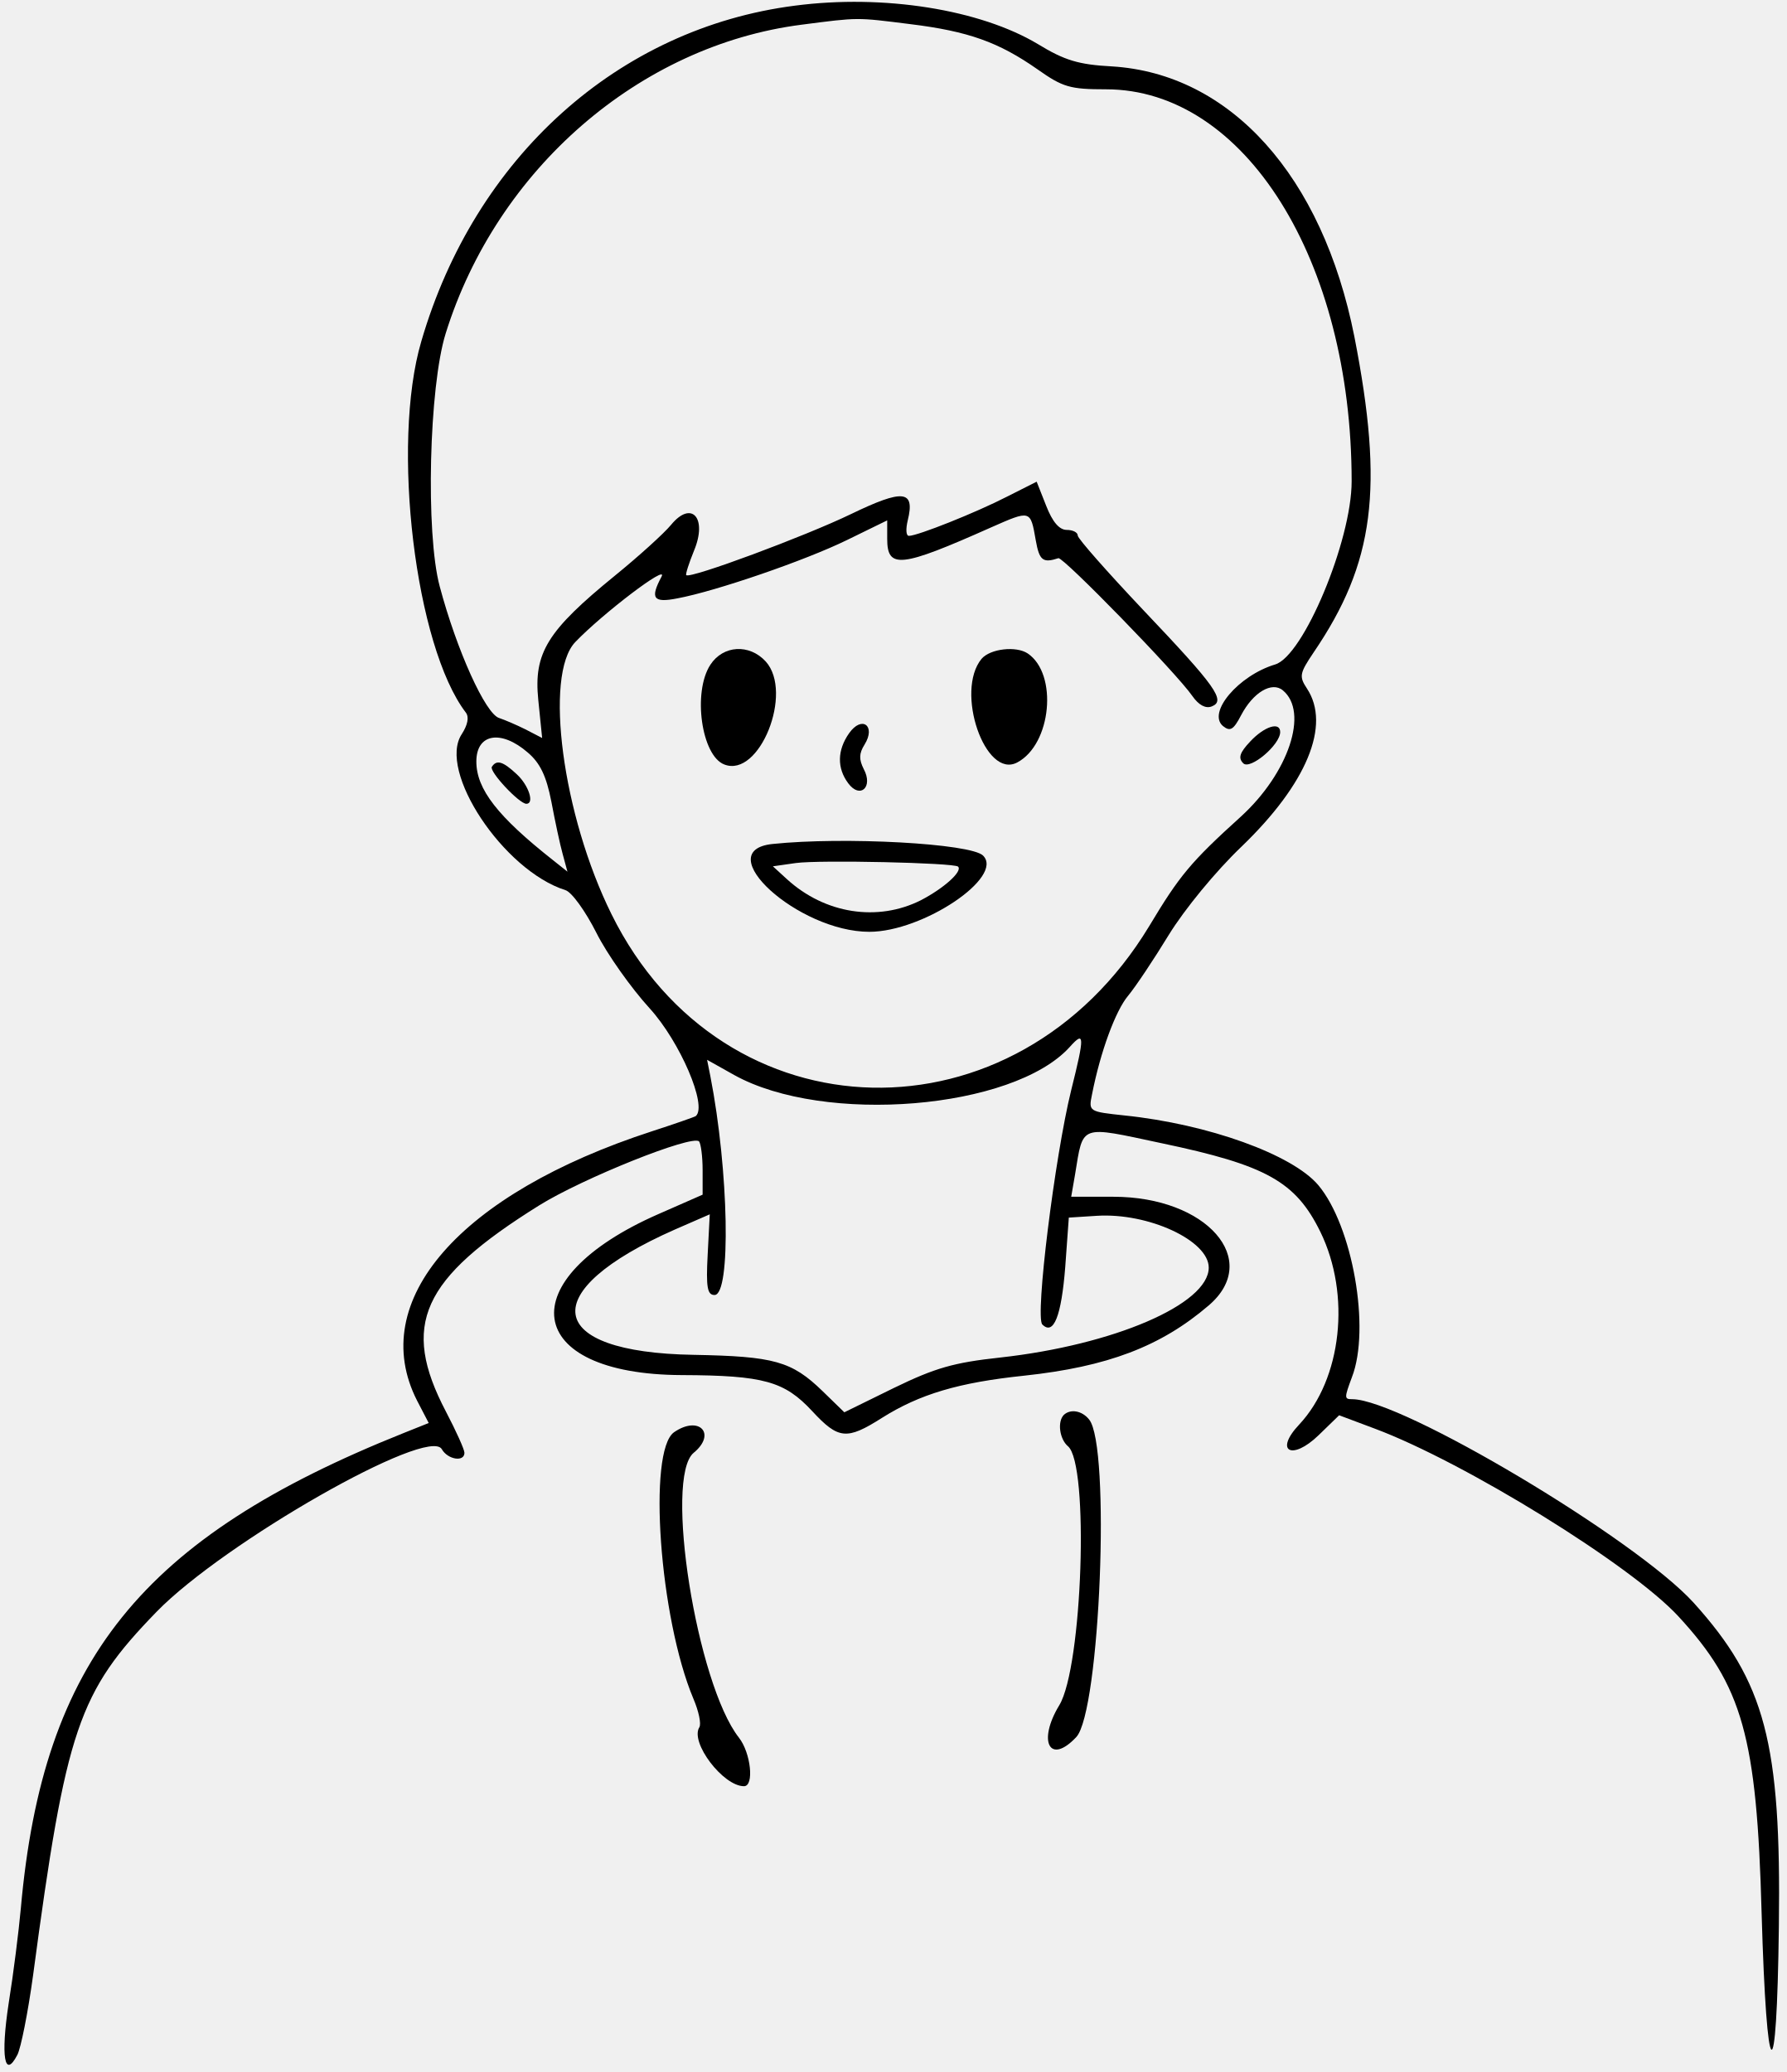
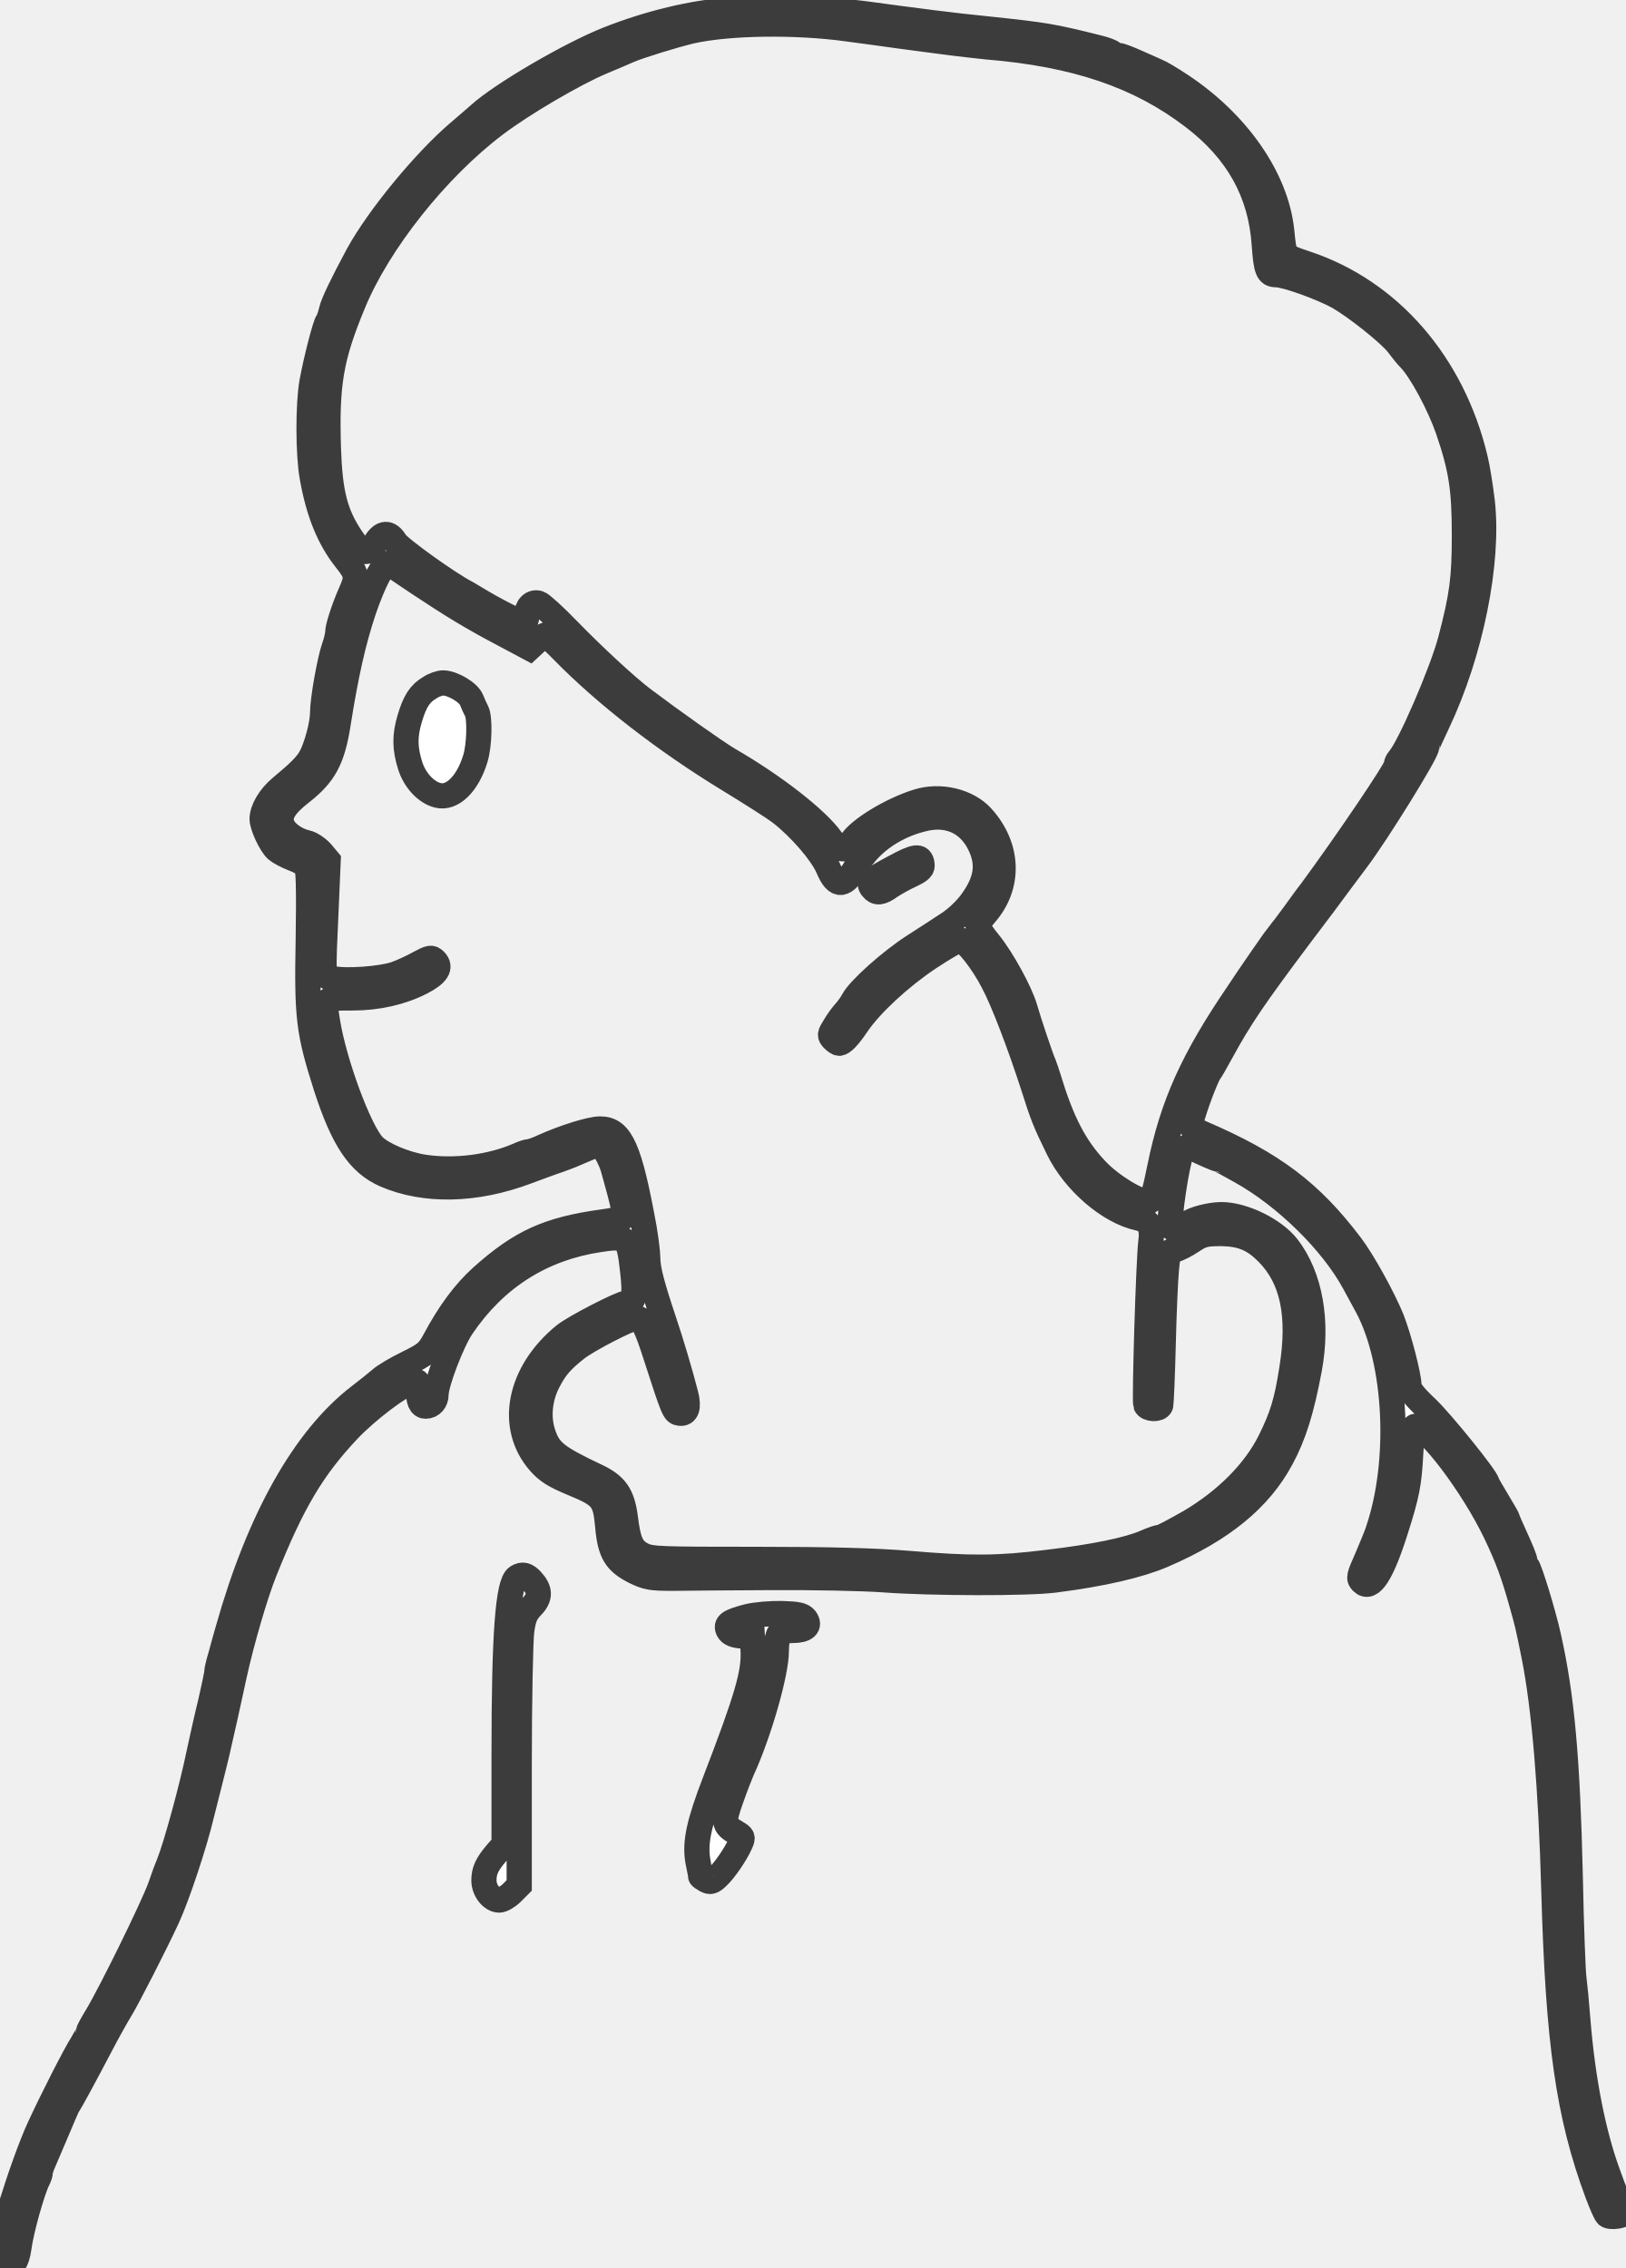
- <svg xmlns="http://www.w3.org/2000/svg" version="1.0" width="300pt" height="348pt" viewBox="0 0 300 348" preserveAspectRatio="xMidYMid meet">
-   <g transform="translate(0,348) scale(0.05,-0.05)" fill="#000000" stroke="none">
-     <path d="M2670 6941 c-593 -76 -1075 -509 -1255 -1128 -102 -346 -20 -1025 150 -1247 11 -15 6 -41 -14 -72 -82 -124 140 -458 348 -524 21 -6 67 -70 104 -143 36 -72 117 -186 179 -254 102 -112 195 -328 155 -362 -4 -3 -70 -26 -147 -51 -646 -210 -960 -570 -789 -905 l39 -75 -85 -34 c-880 -352 -1211 -764 -1285 -1596 -7 -77 -25 -221 -41 -320 -27 -178 -14 -255 29 -173 12 22 36 143 53 267 111 831 152 951 415 1222 227 233 914 625 958 546 20 -35 76 -44 76 -12 0 11 -28 73 -62 138 -153 292 -83 446 313 693 146 91 513 238 537 215 6 -7 12 -50 12 -96 l0 -83 -148 -65 c-502 -220 -456 -539 78 -541 276 -1 345 -21 438 -121 88 -95 116 -98 234 -23 127 80 258 119 478 142 280 30 459 98 620 236 179 153 -7 365 -320 365 l-142 0 13 75 c28 170 13 164 290 105 353 -74 451 -129 534 -298 103 -211 72 -494 -71 -647 -85 -90 -25 -123 65 -36 l69 67 120 -45 c302 -113 862 -459 1020 -631 215 -233 263 -404 279 -995 17 -592 51 -619 58 -45 8 616 -46 820 -286 1086 -194 214 -982 684 -1147 684 -27 0 -27 4 -1 74 63 163 2 508 -113 645 -87 103 -370 205 -650 234 -121 13 -122 13 -110 71 28 143 79 281 121 331 25 30 87 123 137 205 53 86 157 213 245 297 218 210 300 407 219 530 -27 41 -25 51 22 121 205 301 237 551 137 1062 -107 539 -416 883 -815 907 -111 6 -158 20 -248 75 -194 116 -517 168 -816 129z m387 -62 c196 -24 298 -61 428 -152 85 -60 109 -67 230 -67 466 0 825 -574 825 -1317 0 -199 -162 -587 -257 -615 -123 -37 -229 -162 -175 -207 24 -19 35 -13 61 37 40 76 103 114 140 83 88 -73 19 -278 -141 -424 -169 -153 -206 -198 -308 -368 -448 -741 -1431 -719 -1806 40 -165 333 -227 803 -122 914 92 96 314 265 290 220 -39 -73 -28 -89 53 -73 129 24 429 127 570 196 l135 66 0 -62 c0 -102 45 -97 348 38 134 59 133 60 151 -43 12 -68 24 -77 76 -60 16 5 397 -386 450 -463 21 -30 44 -43 65 -35 48 19 16 65 -231 325 -120 127 -219 239 -219 249 0 11 -17 19 -37 19 -25 0 -48 27 -69 81 l-32 81 -99 -50 c-105 -54 -301 -132 -330 -132 -10 0 -11 23 -4 52 25 102 -15 106 -191 21 -153 -74 -540 -218 -553 -205 -3 3 9 40 26 82 46 110 -8 171 -77 87 -24 -29 -109 -106 -189 -171 -227 -185 -273 -259 -257 -417 l13 -128 -56 29 c-30 15 -70 32 -88 38 -46 13 -143 228 -200 442 -48 178 -36 671 20 850 172 552 651 967 1195 1037 194 25 182 25 365 2z m-1284 -2447 c41 -35 62 -78 79 -165 12 -64 29 -144 38 -176 l16 -59 -49 39 c-185 146 -257 238 -257 331 0 94 83 108 173 30z m1825 -1134 c-55 -223 -122 -762 -97 -787 38 -38 64 28 77 193 l12 166 94 6 c173 11 376 -83 376 -174 0 -123 -320 -260 -700 -302 -157 -17 -219 -35 -357 -102 l-167 -82 -73 71 c-104 101 -163 117 -433 122 -503 8 -534 213 -63 421 l117 51 -7 -135 c-6 -111 -1 -136 23 -136 56 0 48 418 -14 735 l-11 55 91 -51 c302 -168 937 -116 1127 94 50 56 51 39 5 -145z" />
-     <path d="M2386 4727 c-60 -92 -30 -306 47 -335 118 -46 233 242 139 346 -55 60 -143 55 -186 -11z" />
-     <path d="M3297 4747 c-90 -109 12 -406 120 -348 115 61 137 297 35 366 -39 26 -126 16 -155 -18z" />
-     <path d="M2852 4497 c-40 -57 -41 -117 -3 -168 40 -54 85 -13 52 48 -16 32 -16 52 3 82 39 63 -9 99 -52 38z" />
-     <path d="M4200 4470 c-36 -38 -42 -56 -24 -74 23 -23 124 62 124 105 0 36 -53 19 -100 -31z" />
-     <path d="M2595 4125 c-214 -22 86 -295 325 -295 180 0 454 184 382 256 -41 41 -468 64 -707 39z m623 -76 c16 -16 -48 -73 -125 -113 -145 -73 -322 -46 -450 71 l-47 43 77 11 c80 11 531 1 545 -12z" />
-     <path d="M1652 4384 c-9 -16 92 -124 116 -124 28 0 8 62 -32 99 -47 44 -68 50 -84 25z" />
-     <path d="M3573 2207 c-22 -23 -14 -81 14 -105 72 -59 49 -742 -29 -870 -74 -122 -32 -202 57 -107 80 85 116 980 43 1067 -24 30 -63 36 -85 15z" />
-     <path d="M2264 2149 c-89 -63 -49 -624 65 -895 18 -42 27 -85 20 -96 -32 -51 80 -198 150 -198 35 0 23 112 -17 163 -142 181 -252 874 -152 957 78 64 18 127 -66 69z" />
+ <svg xmlns="http://www.w3.org/2000/svg" version="1.0" width="645pt" height="900pt" viewBox="0 0 645 900" preserveAspectRatio="xMidYMid meet">
+   <g transform="translate(0,900) scale(0.1,-0.1)" stroke-width="100" stroke="#3c3c3d" fill="#fff">
+     <path d="M2895 8960 c-144 -9 -322 -52 -483 -116 -149 -59 -422 -218 -511 -299 -14 -13 -51 -44 -81 -70 -135 -115 -319 -339 -399 -485 -63 -117 -100 -194 -106 -222 -4 -18 -11 -37 -15 -43 -10 -13 -45 -148 -62 -240 -16 -88 -16 -288 1 -380 25 -140 67 -243 133 -326 46 -58 47 -69 18 -134 -25 -57 -50 -133 -50 -154 0 -10 -6 -37 -14 -59 -18 -51 -46 -209 -46 -260 0 -45 -24 -135 -47 -177 -17 -31 -48 -61 -120 -121 -43 -36 -73 -87 -73 -124 0 -28 34 -101 57 -122 10 -9 38 -24 63 -34 25 -9 50 -23 56 -31 8 -10 10 -92 7 -291 -6 -310 1 -366 70 -583 68 -211 131 -305 235 -351 157 -68 359 -64 563 13 46 17 102 38 124 45 42 15 57 21 119 48 37 16 39 16 60 -3 12 -12 30 -47 39 -78 41 -145 49 -185 41 -193 -5 -5 -43 -14 -84 -19 -215 -30 -324 -79 -479 -218 -68 -61 -129 -144 -186 -251 -26 -48 -36 -56 -109 -92 -45 -22 -92 -50 -106 -63 -14 -12 -52 -43 -85 -68 -217 -167 -397 -487 -520 -924 -8 -27 -21 -74 -29 -104 -9 -29 -16 -60 -16 -67 0 -8 -11 -60 -24 -117 -14 -56 -34 -147 -46 -202 -29 -142 -93 -374 -120 -440 -5 -11 -21 -54 -35 -95 -29 -80 -195 -418 -251 -511 -19 -31 -34 -59 -34 -63 0 -4 -11 -23 -23 -44 -29 -45 -122 -228 -172 -337 -31 -68 -73 -184 -116 -322 -16 -52 -31 -135 -33 -183 -1 -36 3 -45 17 -48 25 -5 45 24 52 78 9 70 54 230 76 272 5 10 9 23 9 29 0 6 6 25 14 42 8 18 31 73 52 122 21 50 40 95 44 100 9 13 66 118 129 238 28 54 63 116 77 139 26 41 141 266 188 368 40 87 109 295 136 410 5 19 20 80 34 135 14 55 30 120 35 145 6 25 17 74 25 110 8 36 24 110 36 165 29 132 83 318 120 410 110 275 190 409 332 560 74 78 207 179 251 190 26 7 27 5 27 -28 0 -47 9 -67 29 -67 24 0 41 20 41 46 0 45 63 210 103 269 132 195 317 312 545 346 111 17 117 10 132 -124 11 -97 6 -127 -21 -127 -23 0 -209 -96 -249 -128 -182 -148 -224 -364 -99 -506 31 -35 59 -52 128 -81 121 -50 132 -63 142 -170 9 -107 32 -144 108 -182 47 -23 65 -26 150 -26 53 1 229 2 391 3 162 1 363 -3 445 -9 186 -14 573 -15 680 -1 188 24 335 58 430 99 234 101 383 223 469 384 49 91 80 189 111 355 35 189 3 368 -87 484 -53 68 -175 128 -262 128 -45 0 -114 -18 -136 -36 -28 -22 -60 -27 -66 -9 -9 22 26 254 43 288 15 29 23 32 51 18 25 -13 89 -41 95 -41 3 0 42 -21 88 -47 179 -99 366 -283 453 -445 15 -27 37 -68 50 -92 118 -220 137 -616 43 -891 -5 -16 -25 -65 -44 -109 -32 -72 -34 -79 -19 -94 35 -35 79 33 134 208 44 138 53 183 59 303 4 74 10 107 18 107 51 0 228 -234 318 -421 48 -100 72 -165 105 -284 21 -74 24 -85 48 -205 41 -204 68 -527 79 -935 17 -601 58 -889 172 -1197 16 -43 33 -82 39 -88 6 -6 25 -7 42 -4 25 5 32 12 32 30 0 14 -6 24 -14 24 -8 0 -20 15 -26 33 -7 17 -19 50 -27 72 -61 162 -104 383 -123 620 -5 66 -12 138 -15 160 -4 22 -11 207 -15 410 -11 469 -33 713 -86 950 -20 91 -74 267 -85 280 -5 5 -9 15 -9 21 0 7 -16 47 -35 88 -19 42 -35 78 -35 81 0 2 -18 34 -40 70 -22 36 -40 68 -40 70 0 18 -181 242 -239 297 -51 48 -71 74 -71 91 0 37 -40 191 -68 262 -34 84 -115 231 -163 294 -159 210 -308 323 -592 445 -21 9 -40 22 -43 30 -5 13 57 187 75 211 5 6 25 42 46 80 74 136 131 220 318 469 62 81 130 173 152 203 22 30 53 71 68 91 78 103 277 424 277 447 0 2 20 46 44 97 131 277 204 636 177 877 -7 58 -19 135 -28 171 -90 377 -340 665 -673 775 -88 30 -84 24 -95 130 -22 207 -175 428 -401 577 -39 26 -81 51 -95 56 -13 6 -50 22 -81 36 -31 14 -63 26 -70 26 -8 0 -18 4 -23 9 -6 6 -30 15 -55 21 -187 47 -214 51 -440 75 -141 14 -280 32 -485 60 -123 17 -392 25 -540 15z m470 -75 c55 -7 154 -21 220 -30 66 -9 152 -20 190 -25 39 -5 102 -12 140 -16 354 -29 606 -115 820 -279 175 -134 267 -298 281 -505 7 -101 14 -120 47 -120 38 0 180 -51 247 -88 70 -40 207 -149 237 -190 15 -20 35 -45 45 -55 44 -44 118 -181 153 -282 53 -155 65 -235 65 -419 0 -173 -9 -240 -55 -416 -34 -128 -165 -431 -206 -474 -5 -6 -9 -15 -9 -22 0 -18 -198 -310 -337 -499 -13 -16 -44 -59 -70 -95 -26 -36 -50 -67 -54 -70 -3 -3 -35 -48 -71 -100 -36 -52 -79 -115 -95 -140 -180 -264 -261 -444 -311 -690 -21 -105 -31 -135 -44 -138 -35 -7 -149 62 -209 126 -85 90 -137 191 -190 367 -5 17 -13 39 -17 50 -13 29 -61 173 -76 226 -19 64 -90 194 -142 258 -24 29 -44 59 -44 67 0 7 13 28 29 46 99 113 94 268 -13 386 -57 63 -166 89 -255 61 -107 -33 -236 -113 -264 -161 -22 -39 -47 -35 -80 12 -56 79 -228 213 -405 315 -48 28 -226 154 -344 243 -65 50 -190 165 -296 274 -52 54 -103 100 -114 104 -26 8 -48 -13 -48 -47 0 -20 -5 -29 -16 -29 -14 0 -114 51 -189 97 -11 7 -26 15 -32 19 -71 36 -269 178 -284 203 -25 42 -54 40 -80 -4 -30 -50 -52 -45 -95 20 -64 96 -85 178 -91 355 -8 256 9 360 98 575 99 242 332 536 564 711 108 82 313 202 422 248 48 20 97 41 108 46 41 18 181 61 249 77 148 33 415 37 621 8z m-1708 -2197 c140 -93 216 -139 339 -204 l105 -56 28 26 c15 14 31 26 35 26 4 0 35 -28 69 -63 169 -173 409 -359 659 -511 90 -55 181 -113 203 -130 78 -60 166 -162 191 -221 33 -79 65 -76 115 12 52 91 156 161 274 186 94 19 173 -20 214 -108 36 -77 25 -144 -38 -228 -20 -27 -58 -63 -86 -81 -27 -18 -90 -59 -140 -91 -93 -60 -217 -171 -240 -215 -7 -14 -22 -34 -32 -45 -10 -11 -29 -36 -41 -57 -21 -33 -21 -37 -7 -52 9 -9 20 -16 24 -16 14 0 38 25 71 74 54 80 173 190 286 265 59 39 114 71 123 71 22 -1 89 -85 131 -167 39 -72 108 -253 161 -418 35 -111 45 -137 98 -245 63 -129 201 -249 319 -274 42 -10 56 -37 48 -95 -9 -71 -26 -629 -20 -646 7 -18 53 -20 59 -2 2 6 7 116 10 242 3 127 9 261 13 300 6 64 9 70 32 75 14 3 45 19 69 35 39 26 53 30 115 30 81 -1 130 -21 185 -77 100 -101 131 -248 96 -463 -20 -127 -37 -184 -86 -283 -60 -121 -174 -236 -318 -321 -58 -33 -110 -61 -117 -61 -7 0 -34 -9 -61 -21 -67 -29 -201 -57 -388 -79 -195 -24 -303 -25 -550 -4 -133 11 -316 16 -605 16 -383 0 -417 1 -451 18 -43 22 -56 51 -68 148 -12 91 -38 129 -118 166 -156 74 -185 97 -208 167 -22 65 -14 142 20 207 28 55 54 84 112 130 46 36 213 122 237 122 23 0 40 -33 76 -145 74 -229 75 -230 97 -233 28 -4 37 24 24 74 -20 79 -59 211 -89 299 -46 138 -62 200 -62 242 0 21 -7 76 -15 123 -57 313 -91 390 -174 390 -38 0 -141 -32 -228 -71 -23 -11 -47 -19 -53 -19 -7 0 -26 -6 -43 -14 -108 -47 -249 -66 -373 -48 -75 11 -170 51 -203 86 -56 60 -155 328 -181 489 -16 97 -16 97 99 97 100 0 195 22 273 62 62 32 80 60 54 86 -14 14 -20 13 -63 -10 -26 -15 -68 -34 -93 -43 -56 -20 -203 -30 -250 -18 -41 11 -39 -9 -26 284 l8 185 -26 31 c-15 17 -41 35 -59 39 -42 9 -86 40 -97 70 -15 38 7 76 75 129 91 71 124 131 146 270 32 202 61 330 102 453 40 117 82 196 100 186 7 -4 58 -38 114 -76z" />
+     <path d="M1705 6271 c-39 -23 -59 -54 -79 -121 -21 -69 -20 -120 1 -187 18 -59 64 -108 110 -119 57 -15 119 46 149 146 16 51 19 161 5 188 -5 9 -14 29 -20 44 -11 30 -76 68 -113 68 -13 0 -37 -8 -53 -19z" />
+     <path d="M3551 5560 c-94 -50 -109 -63 -91 -84 17 -22 36 -20 73 7 18 12 54 32 80 44 40 19 48 27 45 45 -5 34 -26 32 -107 -12z" />
+     <path d="M2052 2742 c-37 -24 -52 -227 -52 -704 l0 -357 -29 -33 c-39 -46 -51 -71 -51 -110 0 -39 30 -78 61 -78 11 0 34 13 50 29 l29 29 0 474 c0 260 5 502 10 537 7 51 15 70 40 96 35 36 34 66 -1 104 -21 22 -36 26 -57 13z" />
+     <path d="M2966 2585 c-73 -19 -89 -30 -76 -55 7 -13 24 -20 53 -22 l42 -3 3 -54 c5 -89 -25 -191 -150 -516 -66 -171 -82 -248 -69 -321 6 -32 11 -59 11 -60 0 -2 9 -8 21 -15 17 -9 25 -7 46 13 28 26 71 89 90 131 12 26 11 29 -16 45 -51 29 -53 42 -20 134 16 46 36 97 43 113 67 145 136 386 136 472 0 33 5 64 12 71 7 7 31 12 54 12 50 0 70 18 50 46 -12 15 -29 19 -93 21 -44 1 -104 -4 -137 -12z" />
  </g>
</svg>
